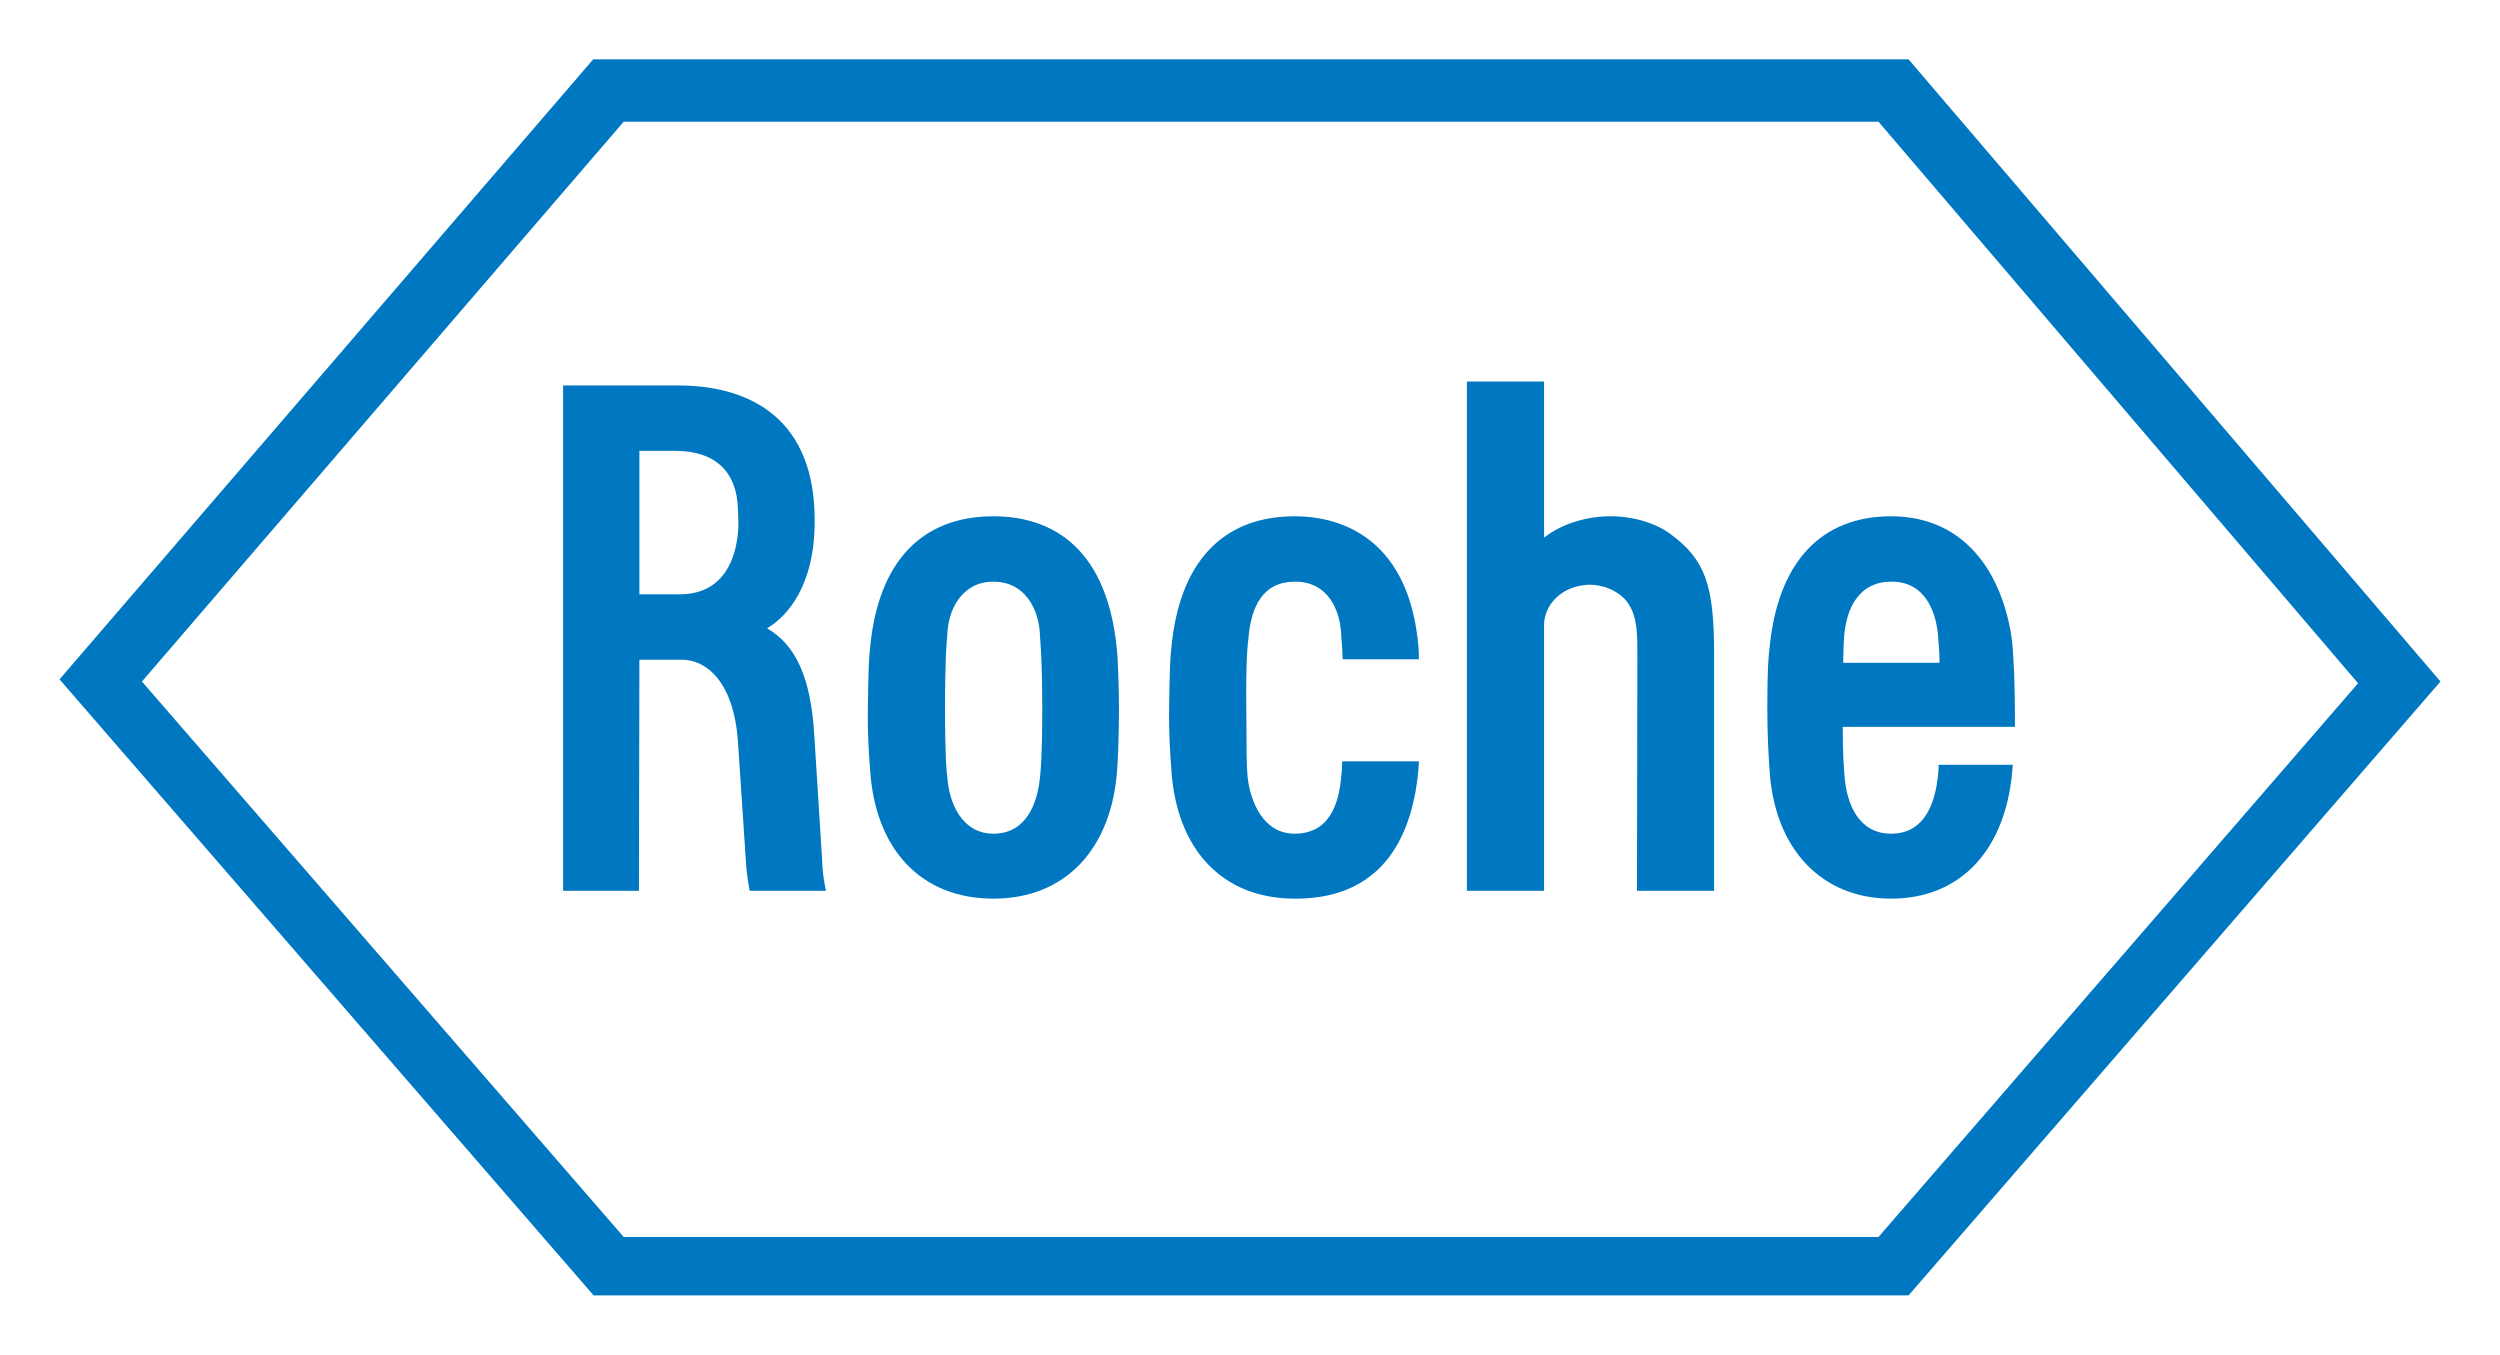
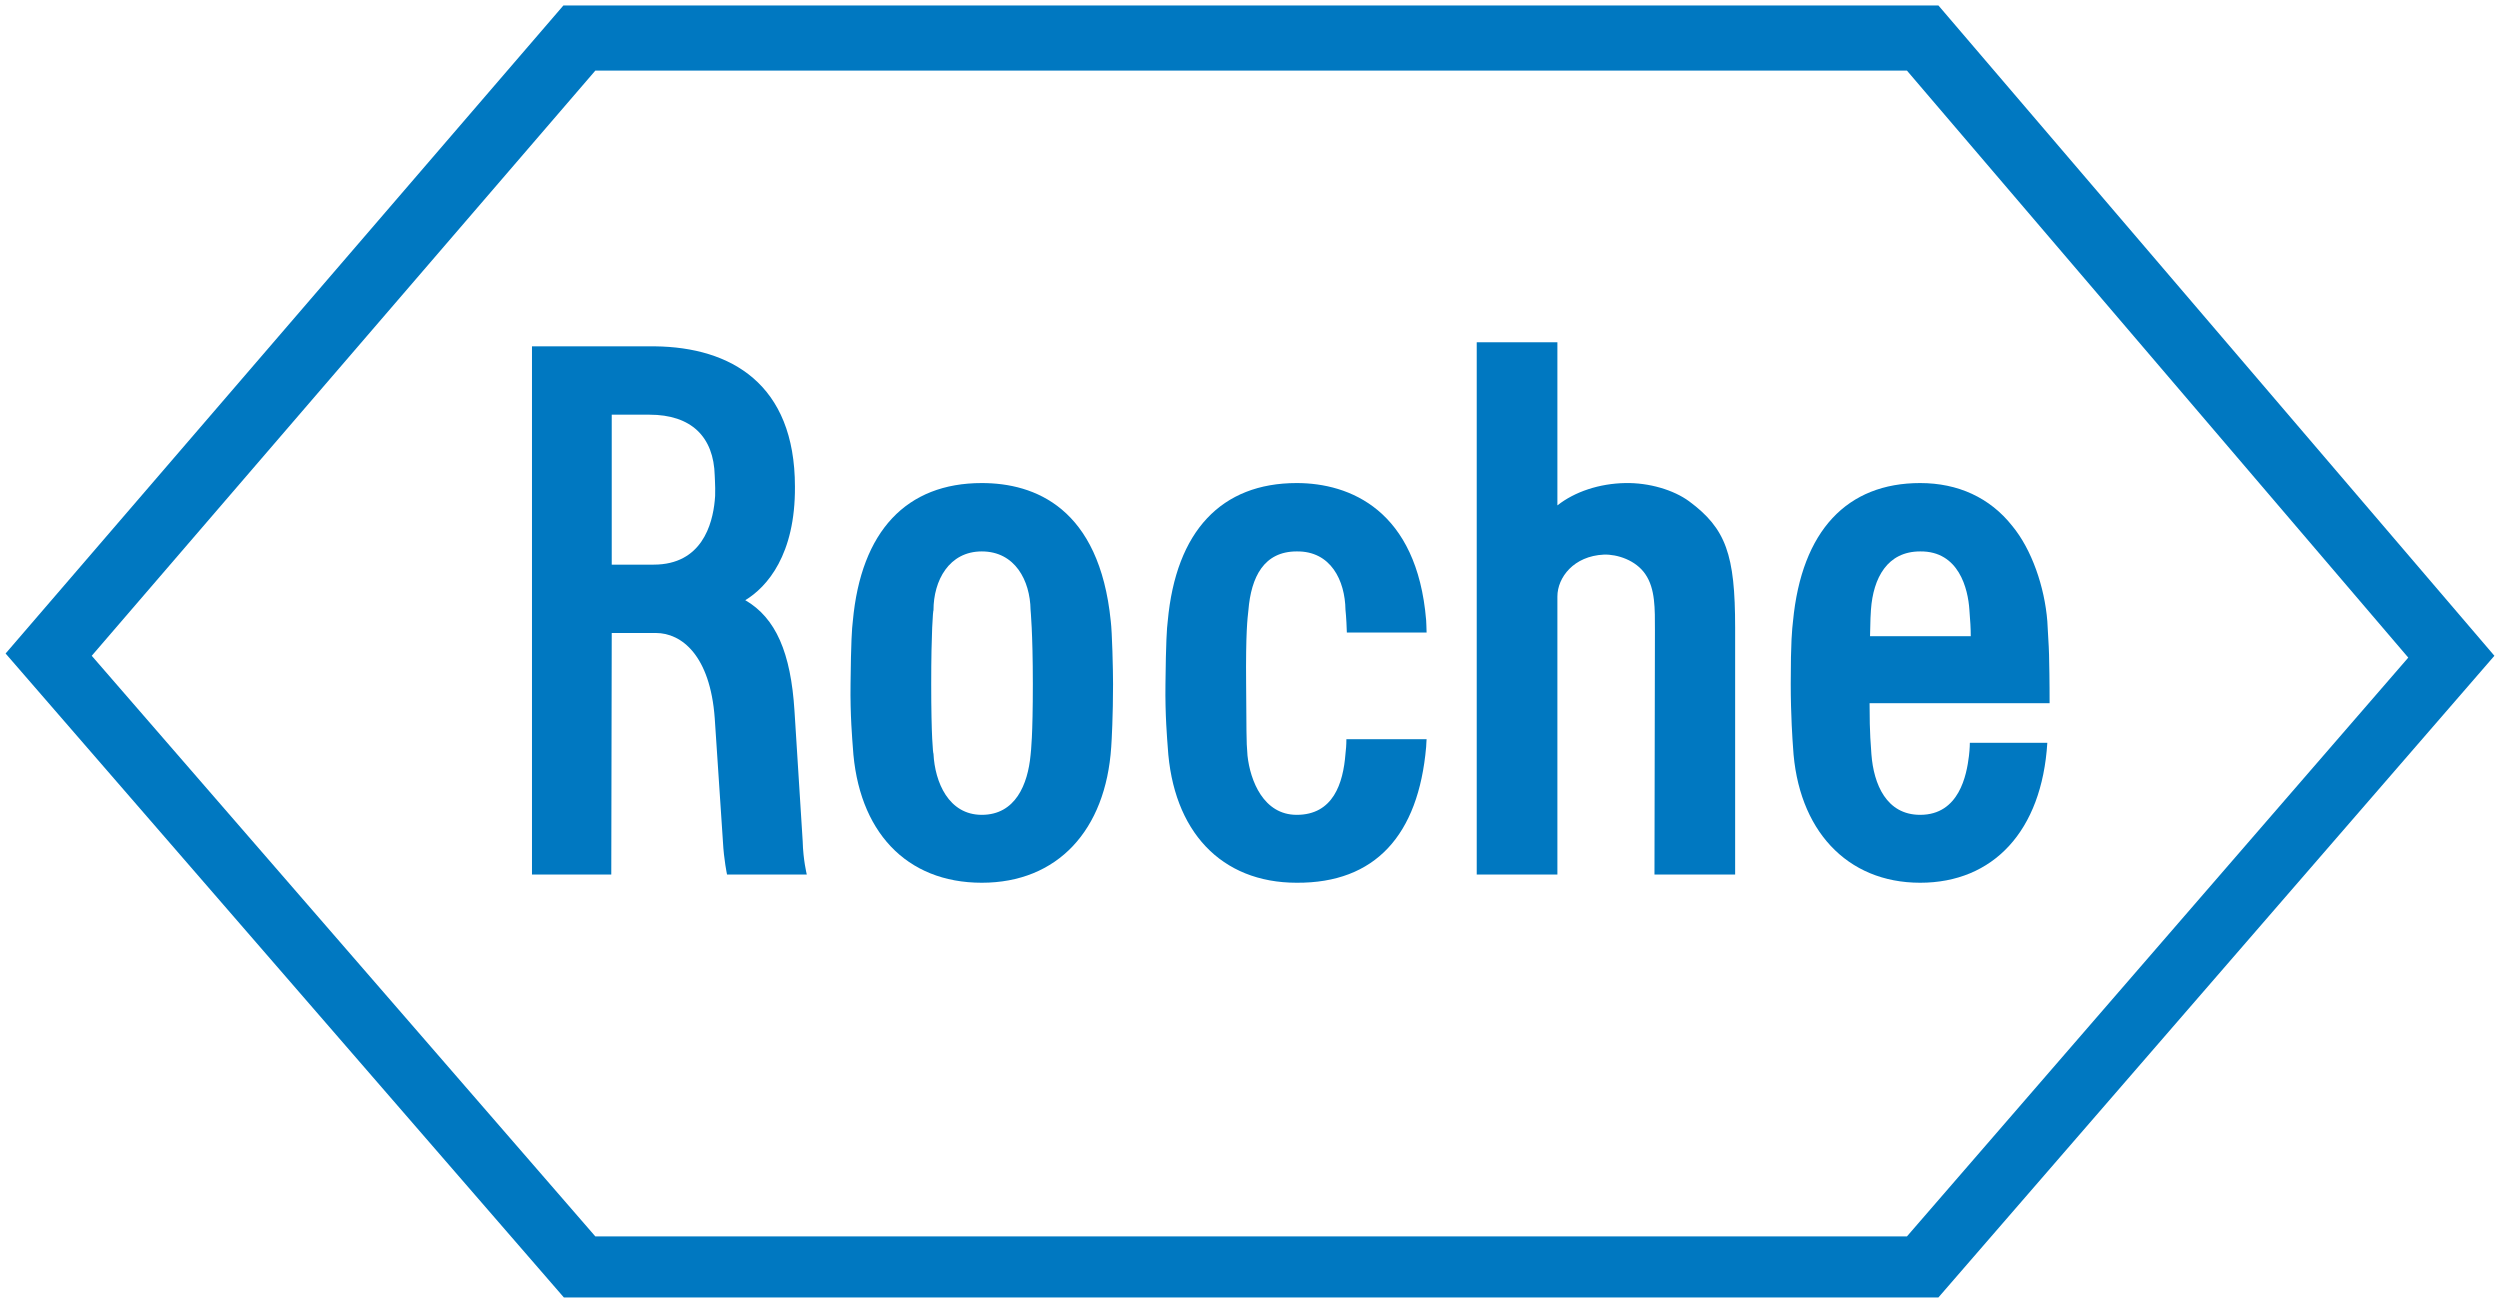
- <svg xmlns="http://www.w3.org/2000/svg" version="1.0" width="744.094" height="403.228" id="svg3633">
+ <svg xmlns="http://www.w3.org/2000/svg" viewBox="16.122 16.119 711.85 370.99" version="1.0" id="svg3633">
  <defs id="defs3635" />
  <g transform="translate(-649.8965,-406.268)" id="layer1">
    <g transform="translate(17.71652,17.66845)" id="g20076">
      <path d="M 1129.258,547.455 C 1124.846,544.211 1117.839,542.135 1111.091,542.265 C 1103.694,542.394 1096.687,544.73 1091.755,548.623 L 1091.755,502.166 L 1068.786,502.166 L 1068.786,653.735 L 1091.755,653.735 L 1091.755,574.577 C 1091.755,569.127 1096.427,563.027 1104.992,562.638 C 1108.755,562.508 1114.075,564.195 1116.801,568.218 C 1119.656,572.371 1119.526,578.08 1119.526,584.18 L 1119.396,653.735 L 1142.365,653.735 L 1142.365,583.401 C 1142.365,562.638 1139.77,555.241 1129.258,547.455" style="fill:#0078c1;fill-rule:nonzero;stroke:none" id="path19828" />
      <path d="M 942.393,599.492 C 942.393,614.286 941.874,618.438 941.744,619.736 C 940.965,628.041 937.462,636.735 927.859,636.735 C 918.386,636.735 914.493,627.392 914.103,619.347 C 913.974,619.347 913.455,614.286 913.455,599.492 C 913.455,584.699 913.974,578.47 914.103,578.47 C 914.103,570.035 918.516,561.73 927.859,561.73 C 937.332,561.73 941.614,570.035 941.744,578.34 C 941.744,578.47 942.393,584.699 942.393,599.492 z M 964.583,581.584 C 961.339,549.272 942.912,542.265 927.859,542.265 C 906.447,542.265 893.47,555.89 891.135,581.584 C 890.875,583.66 890.616,587.424 890.486,599.492 C 890.356,608.316 891.005,615.583 891.135,617.4 C 892.562,641.407 906.317,656.071 927.859,656.071 C 949.4,656.071 963.156,641.148 964.713,617.4 C 964.843,615.713 965.232,608.316 965.232,599.492 C 965.232,595.469 964.972,584.699 964.583,581.584" style="fill:#0078c1;fill-rule:nonzero;stroke:none" id="path19830" />
      <path d="M 1180.776,585.866 C 1180.906,580.806 1180.906,579.767 1181.036,578.34 C 1181.685,569.256 1185.707,561.73 1195.051,561.73 C 1206.081,561.6 1208.676,572.371 1209.065,578.34 C 1209.325,581.584 1209.455,583.66 1209.455,585.866 L 1180.776,585.866 z M 1209.195,616.232 C 1209.195,616.232 1209.195,617.919 1208.936,619.995 C 1208.287,625.316 1206.211,636.735 1195.051,636.735 C 1185.448,636.735 1181.814,628.041 1181.166,619.476 C 1181.036,617.011 1180.646,614.286 1180.646,604.942 L 1231.905,604.942 C 1231.905,604.942 1231.905,597.286 1231.775,592.744 C 1231.775,590.927 1231.645,587.943 1231.256,581.584 C 1230.477,571.852 1226.844,561.211 1221.264,554.463 C 1214.905,546.417 1205.821,542.265 1195.051,542.265 C 1174.288,542.265 1161.311,555.76 1158.845,581.584 C 1158.586,583.92 1158.197,587.164 1158.197,599.492 C 1158.197,608.316 1158.716,615.713 1158.845,617.4 C 1160.143,641.018 1174.158,656.071 1195.051,656.071 C 1215.813,656.071 1229.698,641.407 1231.256,616.232 L 1209.195,616.232" style="fill:#0078c1;fill-rule:nonzero;stroke:none" id="path19832" />
      <path d="M 817.816,424.825 L 1191.287,424.825 L 1334.032,591.966 L 1191.287,756.771 L 817.816,756.771 L 674.423,591.446 L 817.816,424.825 z M 1200.241,406.268 L 808.732,406.268 L 649.896,590.798 L 808.862,774.159 L 1200.241,774.159 L 1358.558,591.446 L 1200.241,406.268" style="fill:#0078c1;fill-rule:nonzero;stroke:none" id="path19834" />
      <path d="M 822.487,522.799 L 833.258,522.799 C 845.067,522.799 851.555,529.028 851.815,540.188 C 851.815,541.097 851.945,542.005 851.945,543.692 C 851.945,545.768 851.945,546.417 851.815,547.326 C 851.166,553.944 848.182,565.493 834.426,565.493 L 822.487,565.493 L 822.487,522.799 z M 876.86,644.262 C 876.86,644.262 874.524,607.148 874.524,607.148 C 873.486,590.538 869.204,580.676 860.509,575.615 C 866.738,571.852 874.784,562.638 874.654,543.303 C 874.654,513.975 856.357,503.594 834.815,503.334 L 799.778,503.334 L 799.778,653.735 L 822.358,653.735 L 822.487,584.958 L 835.075,584.958 C 842.342,584.958 850.517,591.317 851.815,609.225 L 854.151,644.392 C 854.41,649.453 855.319,653.735 855.319,653.735 L 878.028,653.735 C 878.028,653.735 876.99,649.582 876.86,644.262" style="fill:#0078c1;fill-rule:nonzero;stroke:none" id="path19836" />
      <path d="M 1031.673,615.194 C 1031.673,616.881 1031.543,618.308 1031.413,619.347 C 1030.765,627.782 1027.91,636.735 1017.528,636.735 C 1008.055,636.735 1004.292,627.003 1003.514,619.866 C 1003.124,615.583 1003.254,612.209 1003.124,599.492 C 1002.994,584.699 1003.514,580.806 1003.773,578.47 C 1004.552,568.997 1008.185,561.73 1017.528,561.73 C 1027.261,561.6 1031.284,570.035 1031.413,578.34 C 1031.413,578.47 1031.673,580.416 1031.803,584.828 L 1054.512,584.828 C 1054.512,583.271 1054.382,581.973 1054.382,581.325 C 1051.787,549.921 1032.581,542.265 1017.528,542.265 C 996.117,542.265 983.14,555.89 980.804,581.584 C 980.545,583.66 980.285,587.424 980.155,599.492 C 980.025,608.316 980.674,615.583 980.804,617.4 C 982.231,641.407 995.987,656.071 1017.528,656.071 C 1039.848,656.201 1052.176,642.575 1054.382,617.4 C 1054.382,616.492 1054.512,615.843 1054.512,615.194 L 1031.673,615.194" style="fill:#0078c1;fill-rule:nonzero;stroke:none" id="path19838" />
    </g>
  </g>
</svg>
